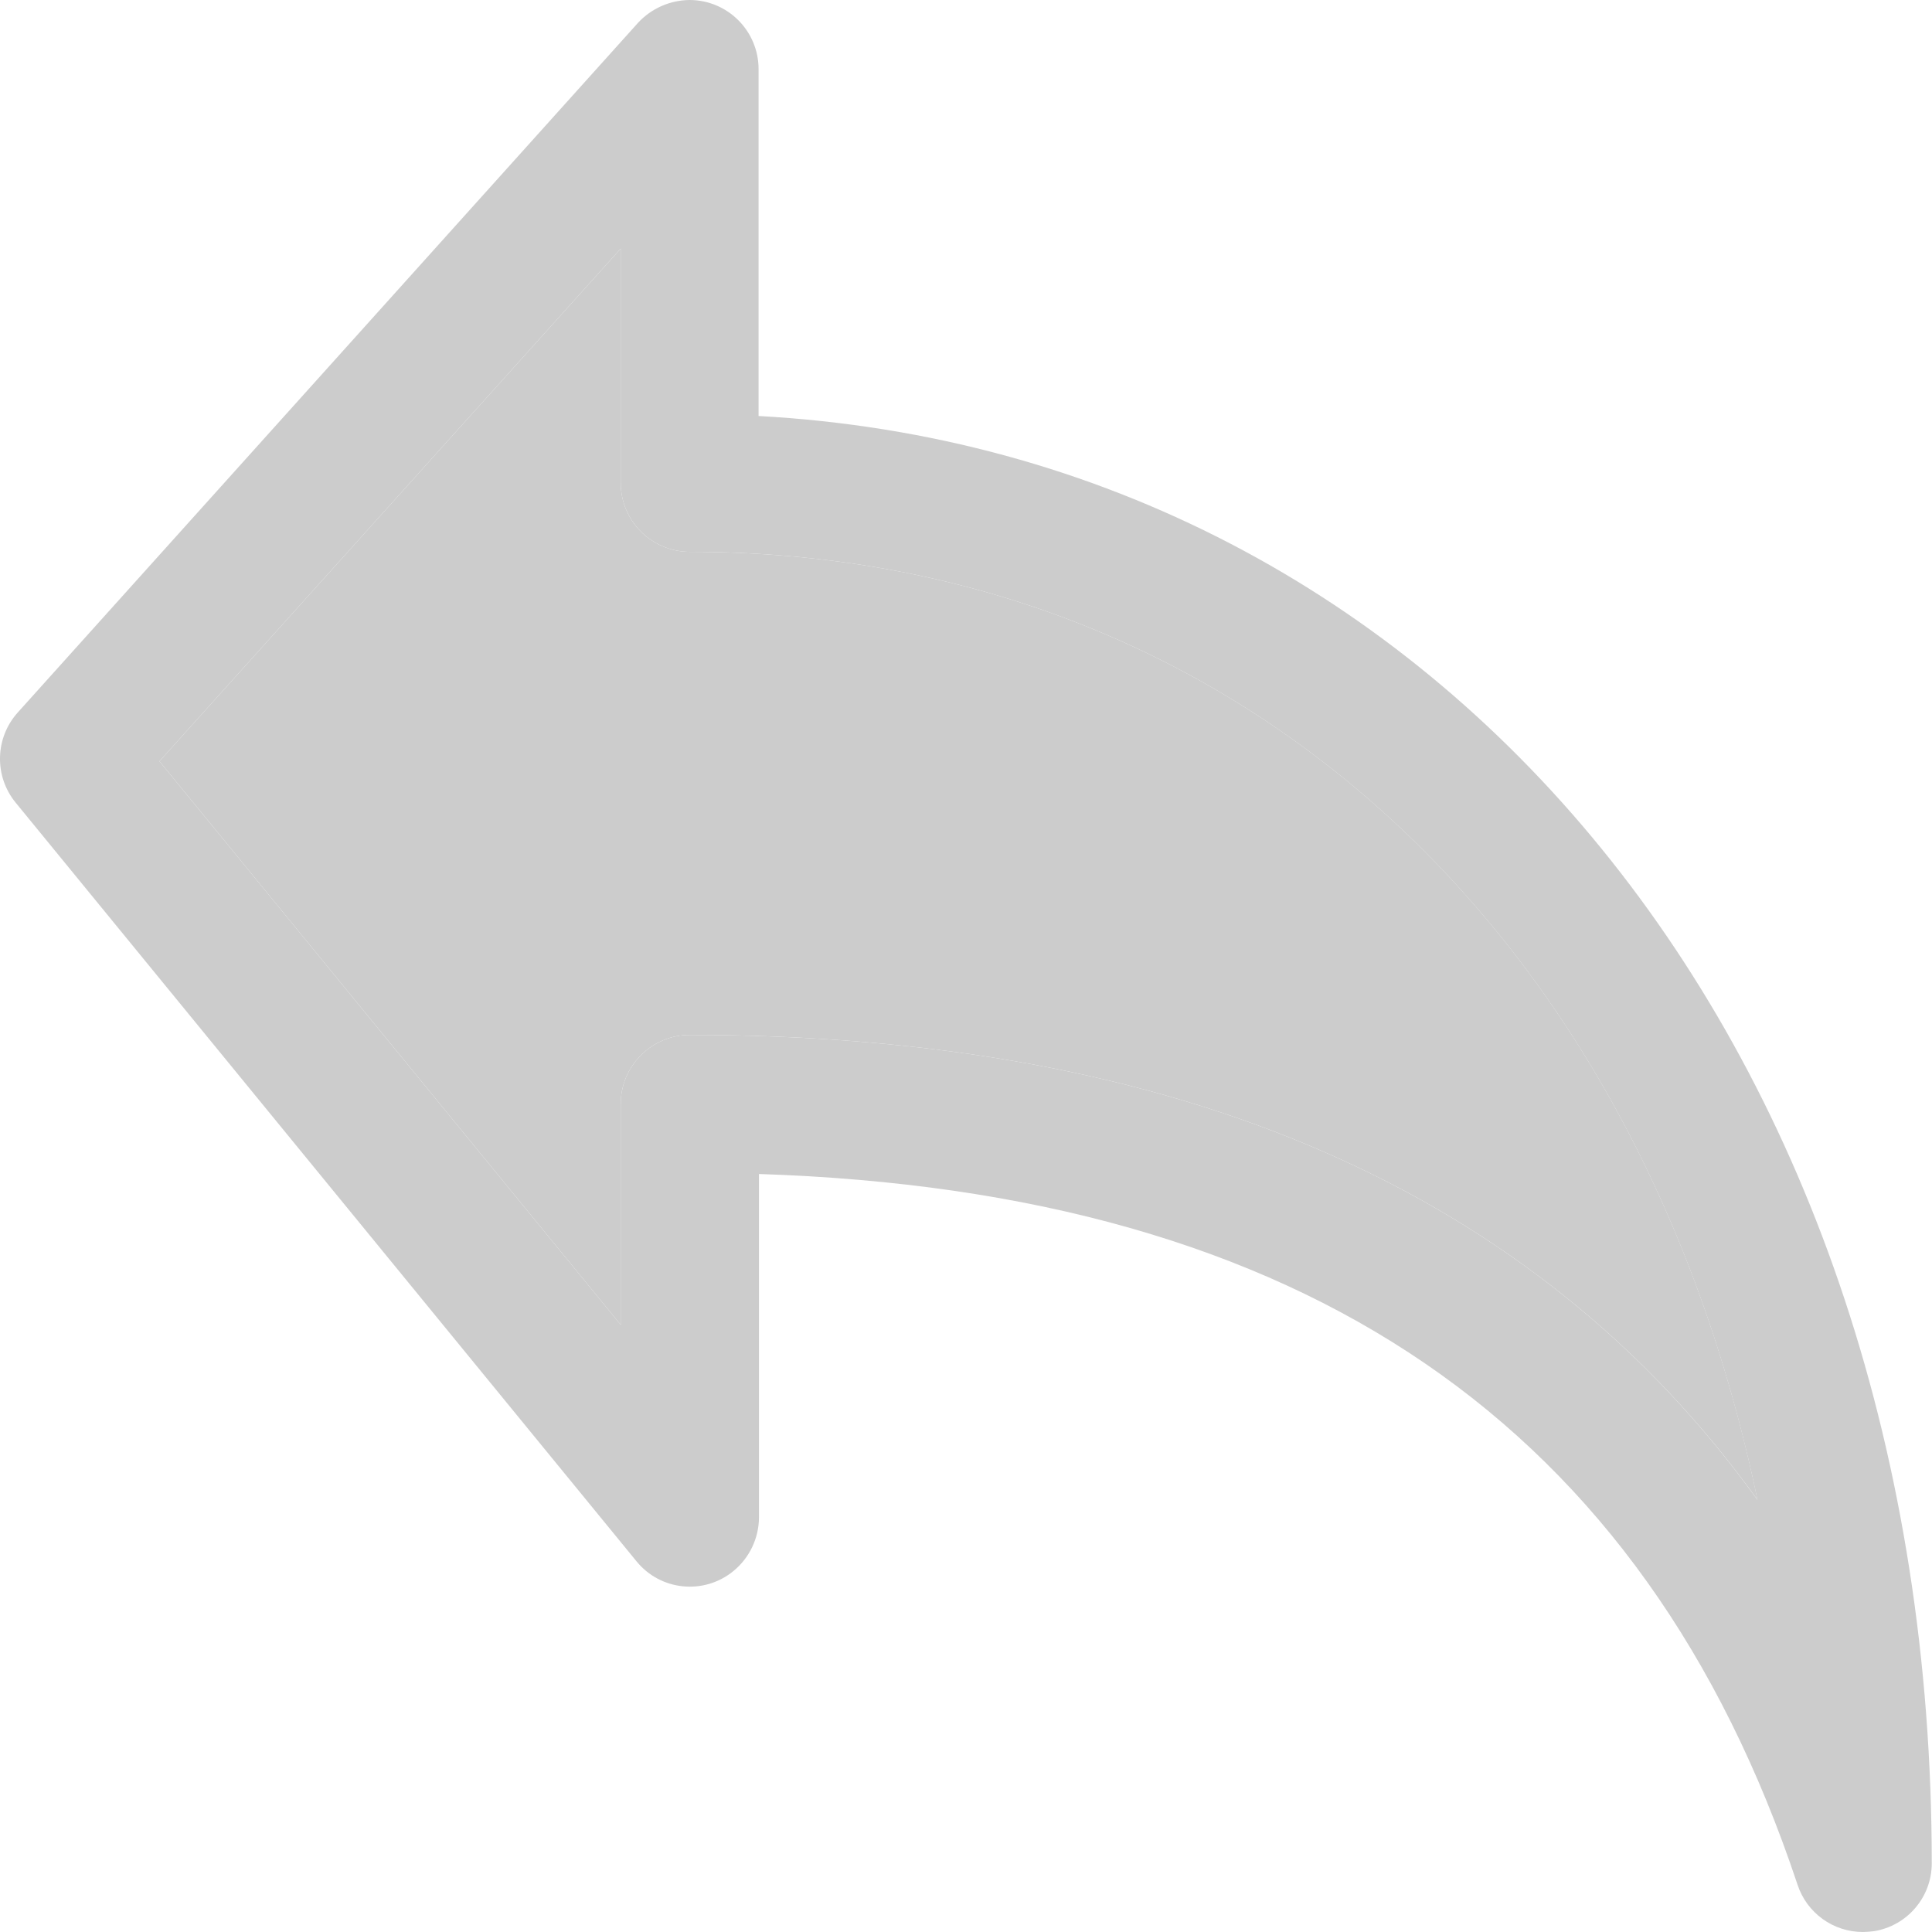
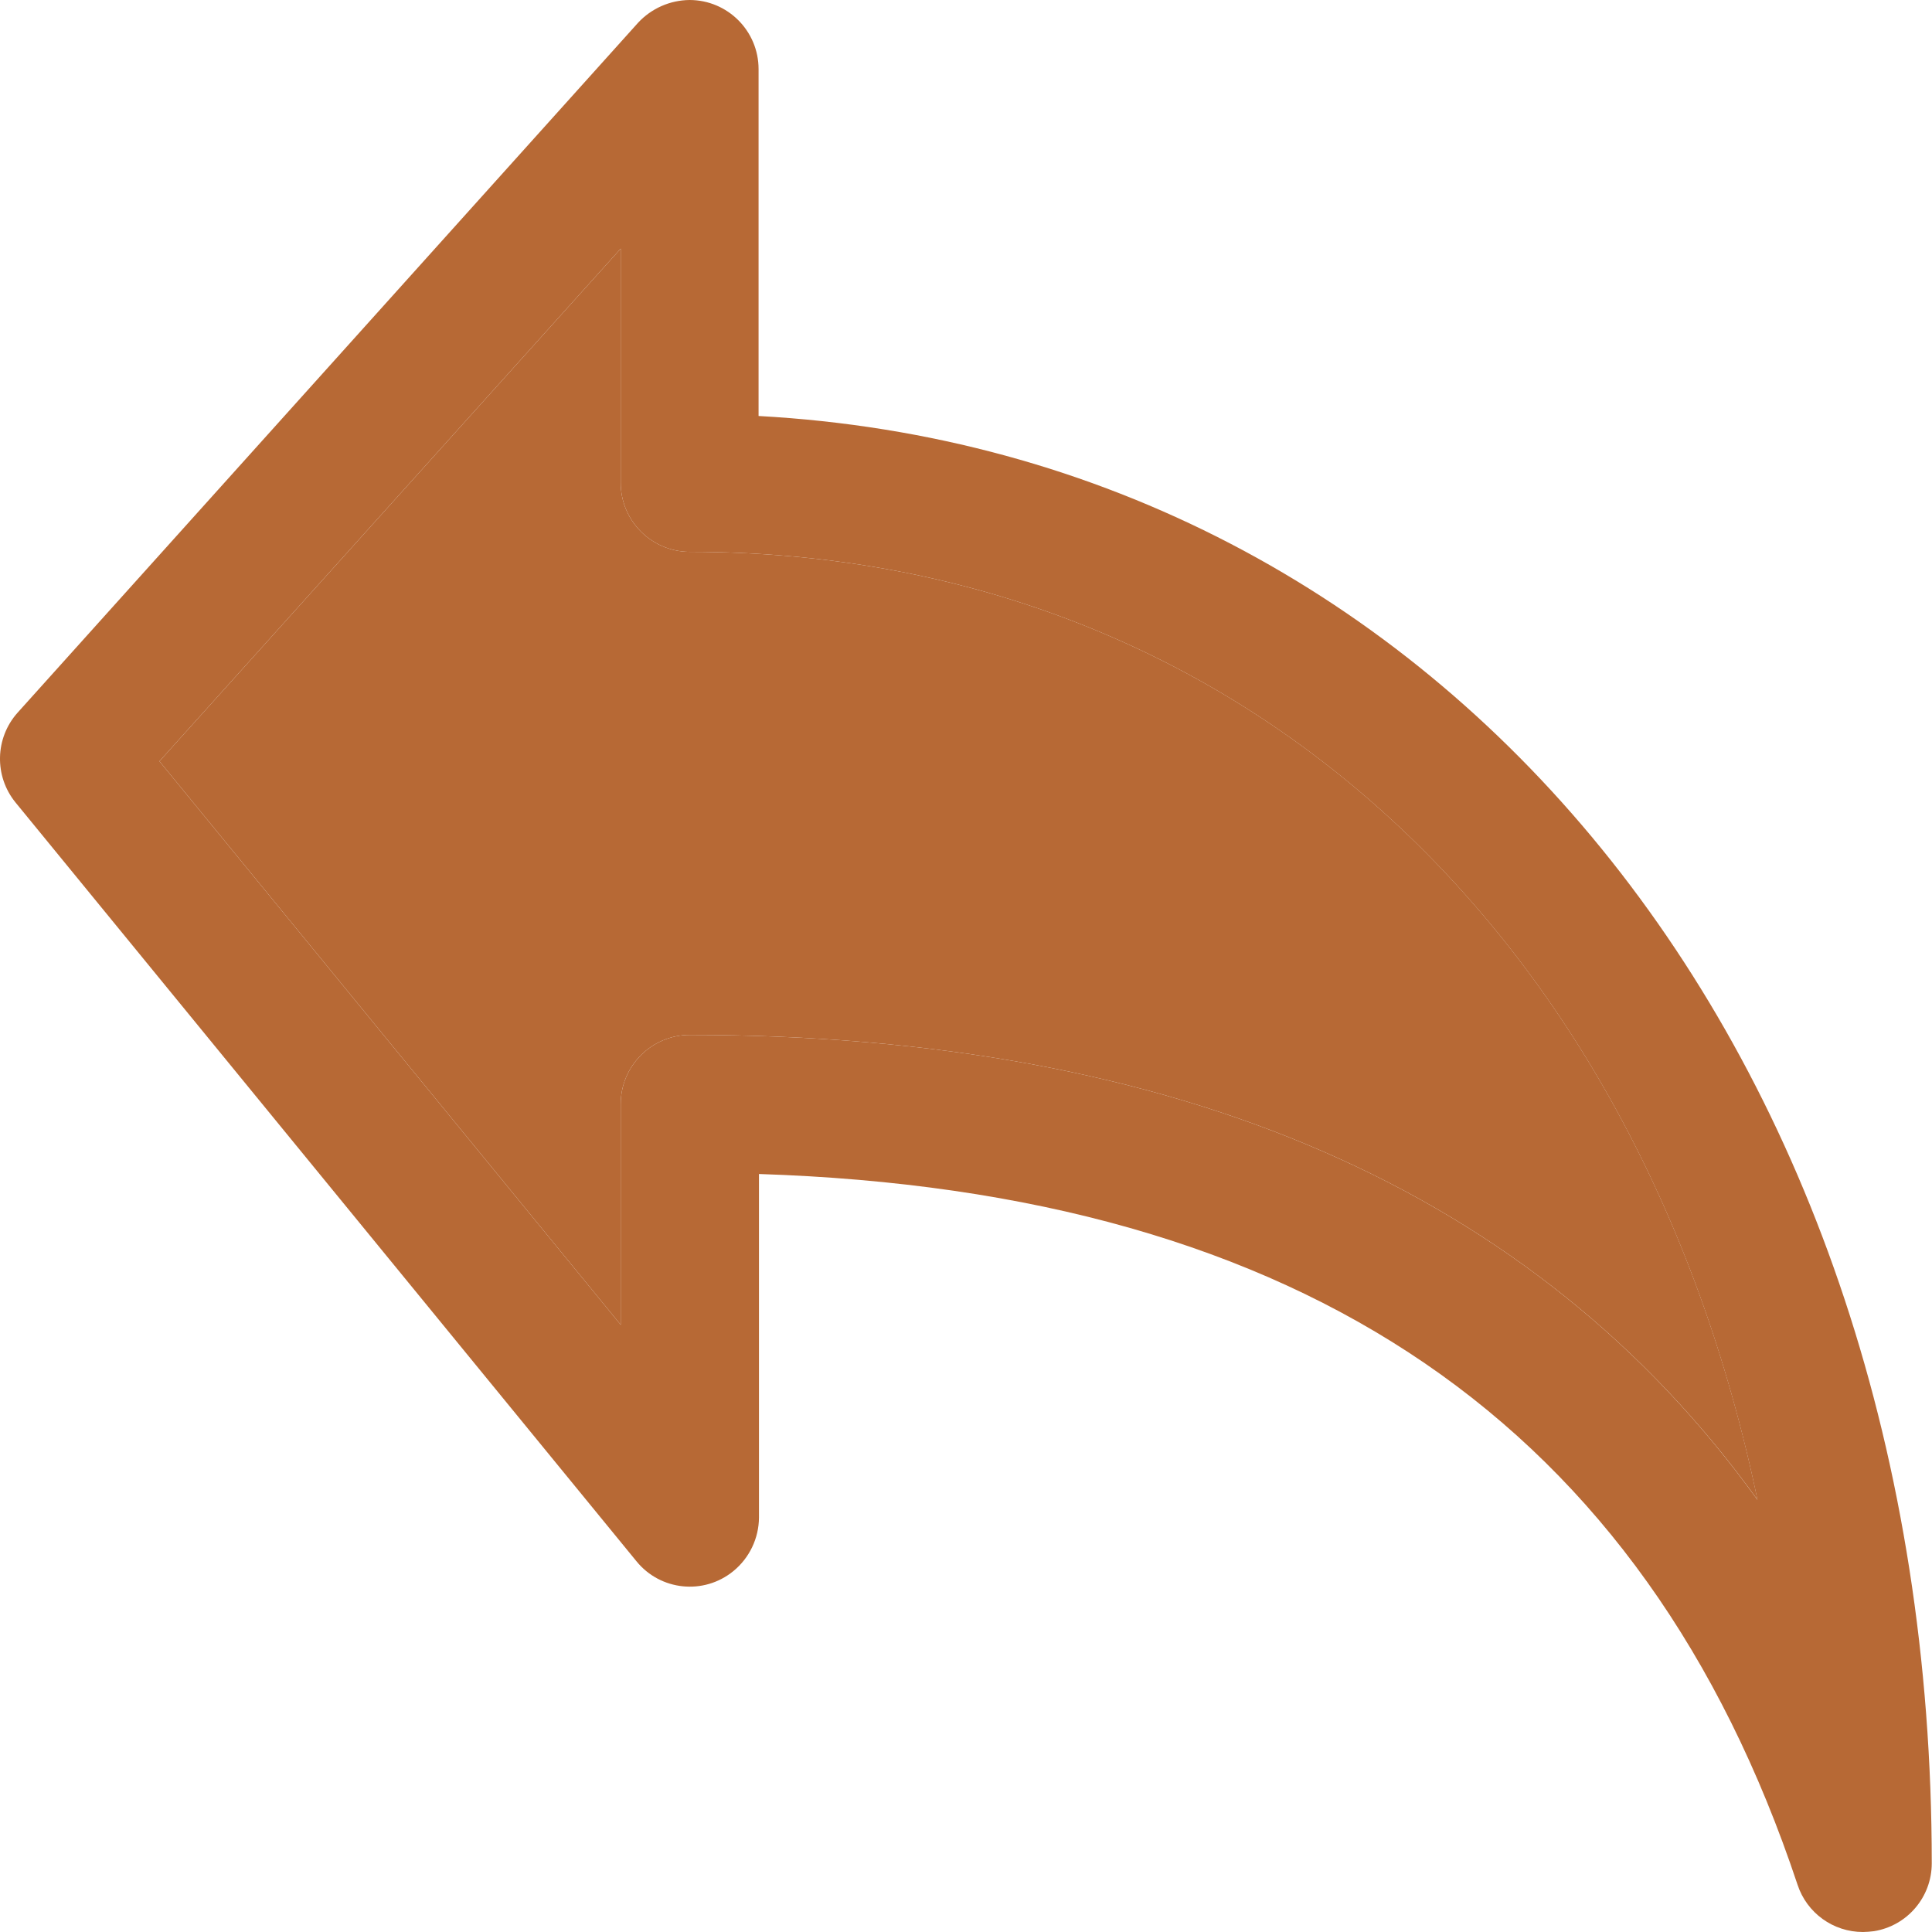
<svg xmlns="http://www.w3.org/2000/svg" id="Capa_1" data-name="Capa 1" viewBox="0 0 477.84 477.9">
  <defs>
-     <style>.cls-1{fill:#ccc;}</style>
+     <style>.cls-1{fill:#B76935;}</style>
  </defs>
  <path class="cls-1" d="M187.64,102.9V17.1A17.09,17.09,0,0,0,170.56,0h0a17.61,17.61,0,0,0-12.7,5.6L4.34,176.3a17.12,17.12,0,0,0-.5,22.2l153.6,187.7a17,17,0,0,0,23.91,2.47l.09-.07a17.27,17.27,0,0,0,6.3-13.2v-85c134.8,4.4,219,62,256.9,175.8a17,17,0,0,0,16.2,11.7,24.52,24.52,0,0,0,2.7-.2,17,17,0,0,0,14.3-16.8C477.84,259.8,356.84,112.2,187.64,102.9Zm-17,153.1a17.09,17.09,0,0,0-17.1,17.08V327.7L39.44,188.3,153.54,61.5v57.9a17.09,17.09,0,0,0,17.08,17.1h0c134.1,0,234.5,92.8,264.1,234.5C379.74,294.6,291.34,256,170.64,256Z" transform="translate(0 0)" />
  <path class="cls-1" d="M434.74,371c-55-76.4-143.4-115-264.1-115a17.09,17.09,0,0,0-17.1,17.08V327.7L39.44,188.3,153.54,61.5v57.9a17.09,17.09,0,0,0,17.08,17.1h0C304.74,136.5,405.14,229.3,434.74,371Z" transform="translate(0 0)" />
</svg>
